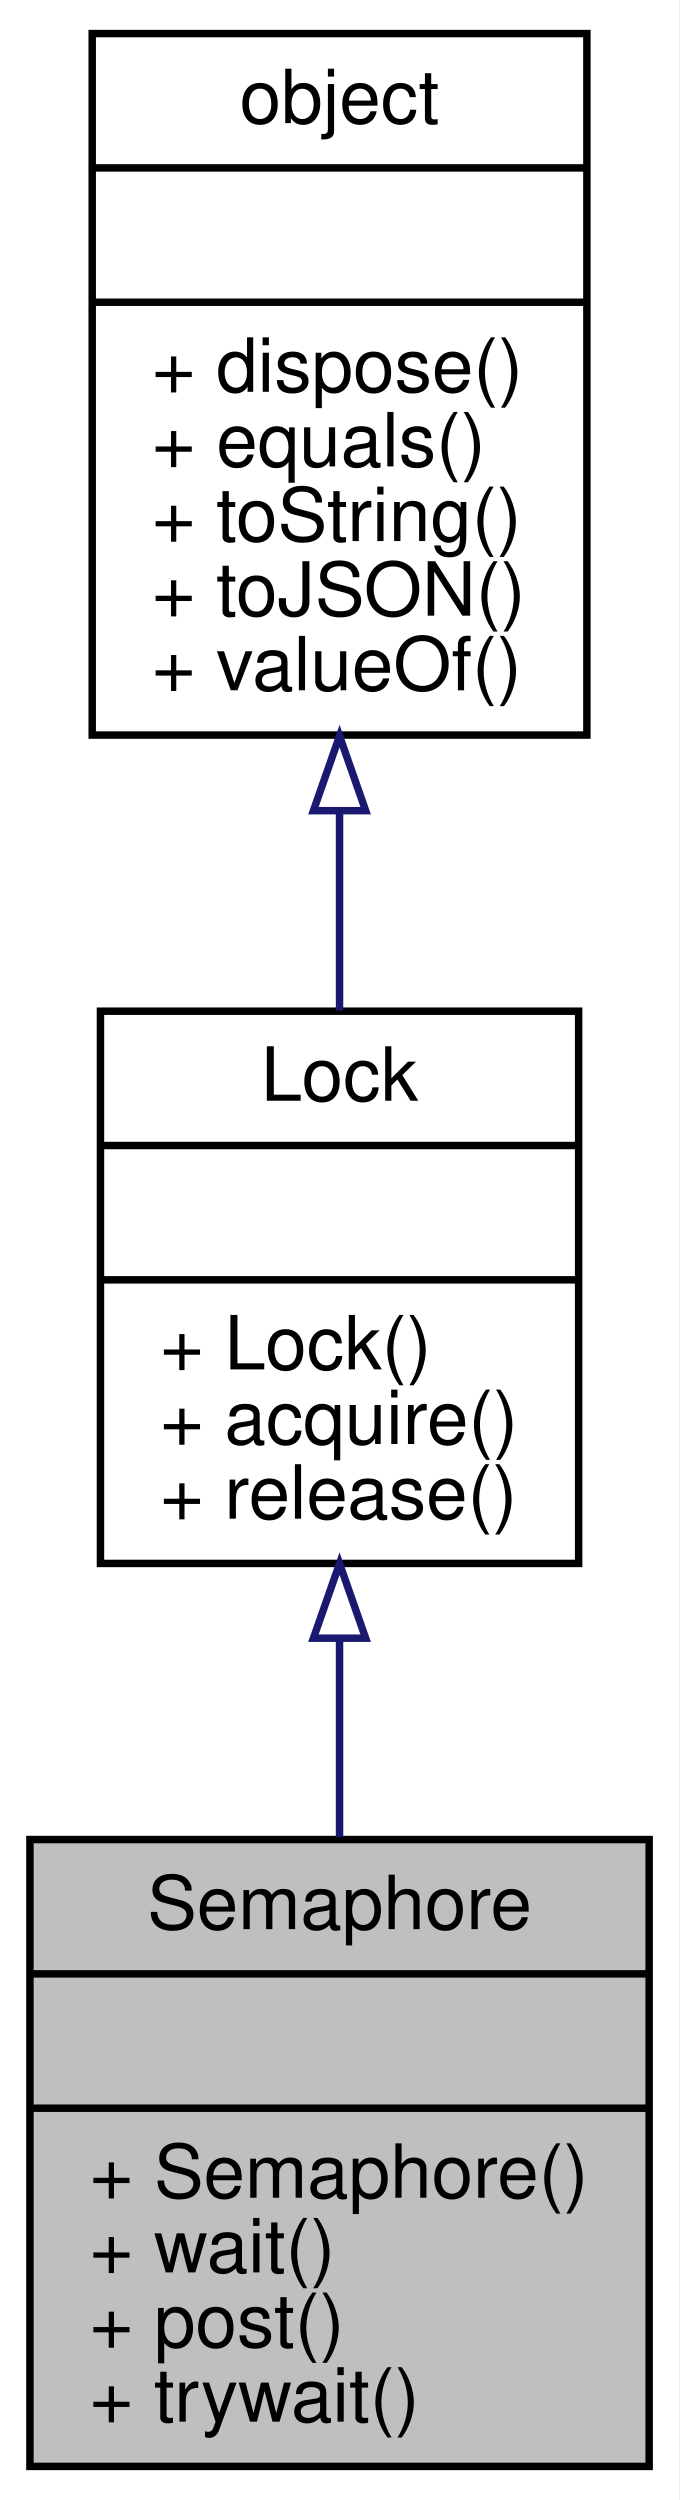
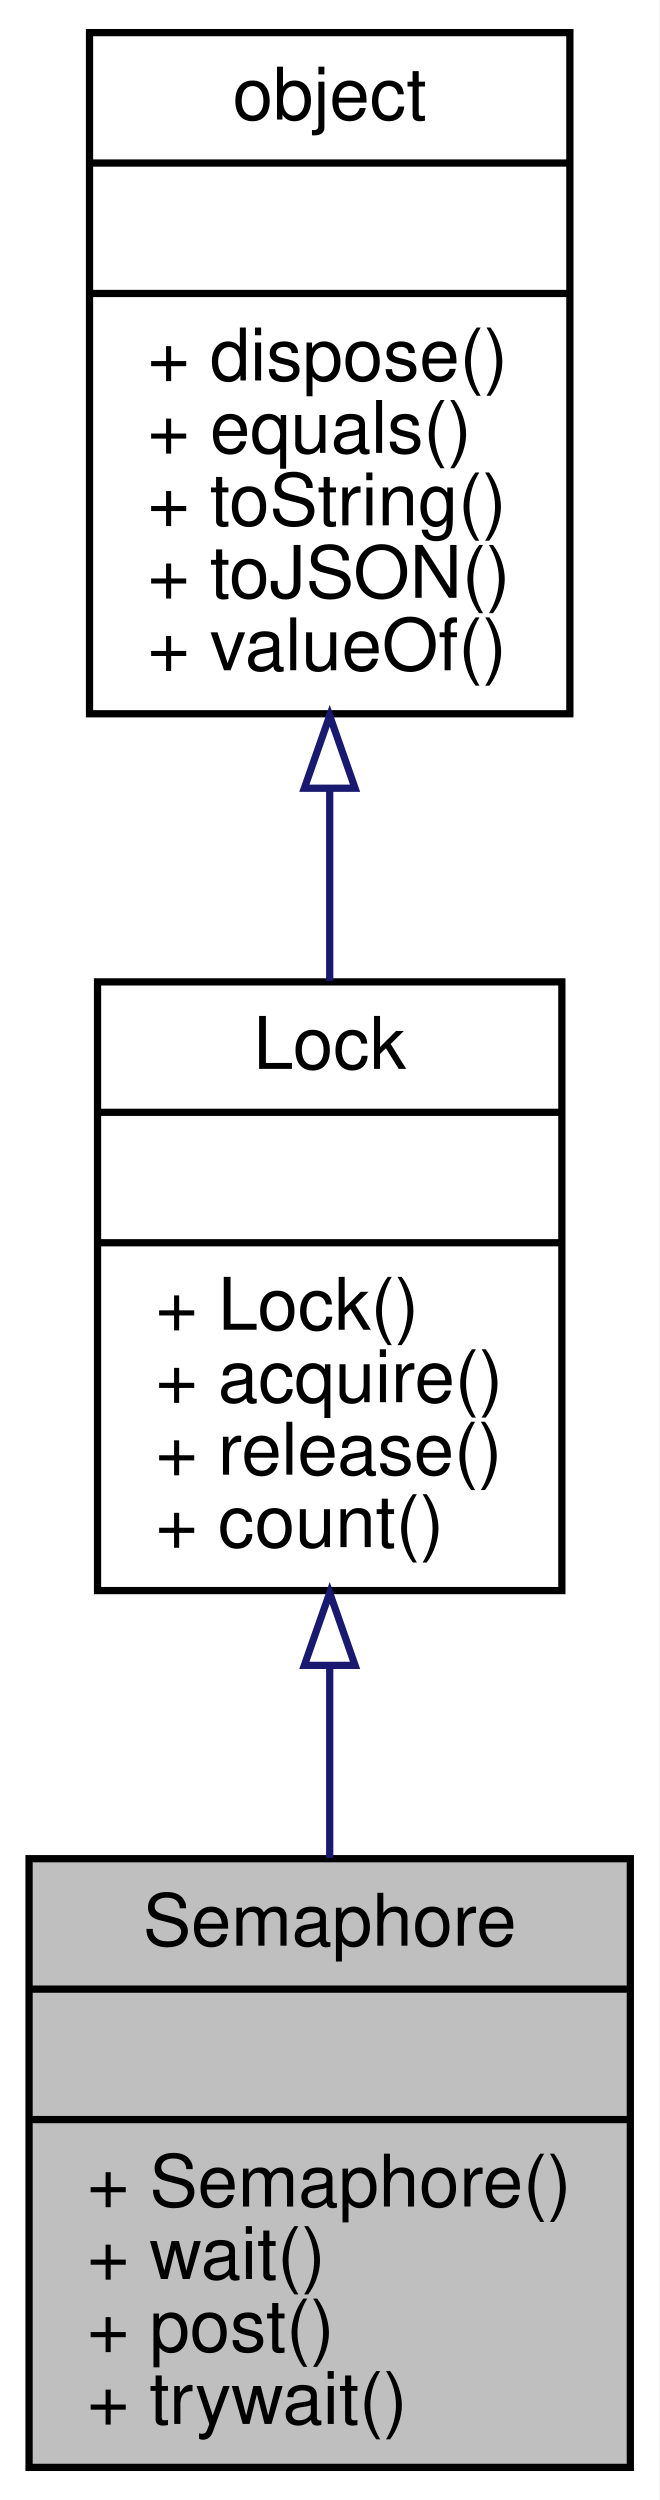
- <svg xmlns="http://www.w3.org/2000/svg" xmlns:xlink="http://www.w3.org/1999/xlink" width="91pt" height="335pt" viewBox="0.00 0.00 90.98 335.00">
-   <g id="graph0" class="graph" transform="scale(1 1) rotate(0) translate(4 331)">
-     <polygon fill="#ffffff" stroke="transparent" points="-4,4 -4,-331 86.978,-331 86.978,4 -4,4" />
+ <svg xmlns="http://www.w3.org/2000/svg" xmlns:xlink="http://www.w3.org/1999/xlink" width="91pt" height="345pt" viewBox="0.00 0.00 90.98 345.00">
+   <g id="graph0" class="graph" transform="scale(1 1) rotate(0) translate(4 341)">
+     <polygon fill="#ffffff" stroke="transparent" points="-4,4 -4,-341 86.978,-341 86.978,4 -4,4" />
    <g id="node1" class="node">
      <polygon fill="#bfbfbf" stroke="#000000" points="0,-.5 0,-84.5 82.978,-84.5 82.978,-.5 0,-.5" />
      <text text-anchor="middle" x="41.489" y="-72.5" font-family="Helvetica,sans-Serif" font-size="10.00" fill="#000000">Semaphore</text>
      <polyline fill="none" stroke="#000000" points="0,-66.5 82.978,-66.5 " />
      <text text-anchor="middle" x="41.489" y="-54.5" font-family="Helvetica,sans-Serif" font-size="10.00" fill="#000000"> </text>
      <polyline fill="none" stroke="#000000" points="0,-48.5 82.978,-48.5 " />
      <text text-anchor="start" x="8" y="-36.5" font-family="Helvetica,sans-Serif" font-size="10.00" fill="#000000">+ Semaphore()</text>
      <text text-anchor="start" x="8" y="-26.5" font-family="Helvetica,sans-Serif" font-size="10.00" fill="#000000">+ wait()</text>
      <text text-anchor="start" x="8" y="-16.5" font-family="Helvetica,sans-Serif" font-size="10.00" fill="#000000">+ post()</text>
      <text text-anchor="start" x="8" y="-6.5" font-family="Helvetica,sans-Serif" font-size="10.00" fill="#000000">+ trywait()</text>
    </g>
    <g id="node2" class="node">
      <g id="a_node2">
        <a xlink:href="../../de/da6/interfaceLock.html" target="_top" xlink:title="纤程锁对象 ">
-           <polygon fill="#ffffff" stroke="#000000" points="9.451,-121.5 9.451,-195.5 73.527,-195.5 73.527,-121.5 9.451,-121.5" />
-           <text text-anchor="middle" x="41.489" y="-183.5" font-family="Helvetica,sans-Serif" font-size="10.00" fill="#000000">Lock</text>
-           <polyline fill="none" stroke="#000000" points="9.451,-177.5 73.527,-177.5 " />
-           <text text-anchor="middle" x="41.489" y="-165.5" font-family="Helvetica,sans-Serif" font-size="10.00" fill="#000000"> </text>
-           <polyline fill="none" stroke="#000000" points="9.451,-159.5 73.527,-159.5 " />
-           <text text-anchor="start" x="17.451" y="-147.5" font-family="Helvetica,sans-Serif" font-size="10.00" fill="#000000">+ Lock()</text>
-           <text text-anchor="start" x="17.451" y="-137.5" font-family="Helvetica,sans-Serif" font-size="10.00" fill="#000000">+ acquire()</text>
-           <text text-anchor="start" x="17.451" y="-127.5" font-family="Helvetica,sans-Serif" font-size="10.00" fill="#000000">+ release()</text>
+           <polygon fill="#ffffff" stroke="#000000" points="9.451,-121.5 9.451,-205.5 73.527,-205.5 73.527,-121.5 9.451,-121.5" />
+           <text text-anchor="middle" x="41.489" y="-193.5" font-family="Helvetica,sans-Serif" font-size="10.00" fill="#000000">Lock</text>
+           <polyline fill="none" stroke="#000000" points="9.451,-187.5 73.527,-187.5 " />
+           <text text-anchor="middle" x="41.489" y="-175.5" font-family="Helvetica,sans-Serif" font-size="10.00" fill="#000000"> </text>
+           <polyline fill="none" stroke="#000000" points="9.451,-169.5 73.527,-169.5 " />
+           <text text-anchor="start" x="17.451" y="-157.5" font-family="Helvetica,sans-Serif" font-size="10.00" fill="#000000">+ Lock()</text>
+           <text text-anchor="start" x="17.451" y="-147.5" font-family="Helvetica,sans-Serif" font-size="10.00" fill="#000000">+ acquire()</text>
+           <text text-anchor="start" x="17.451" y="-137.5" font-family="Helvetica,sans-Serif" font-size="10.00" fill="#000000">+ release()</text>
+           <text text-anchor="start" x="17.451" y="-127.5" font-family="Helvetica,sans-Serif" font-size="10.00" fill="#000000">+ count()</text>
        </a>
      </g>
    </g>
    <g id="edge1" class="edge">
-       <path fill="none" stroke="#191970" d="M41.489,-111.372C41.489,-102.584 41.489,-93.451 41.489,-84.82" />
-       <polygon fill="none" stroke="#191970" points="37.989,-111.478 41.489,-121.478 44.989,-111.478 37.989,-111.478" />
+       <path fill="none" stroke="#191970" d="M41.489,-110.977C41.489,-102.156 41.489,-93.105 41.489,-84.592" />
+       <polygon fill="none" stroke="#191970" points="37.989,-111.18 41.489,-121.18 44.989,-111.18 37.989,-111.18" />
    </g>
    <g id="node3" class="node">
      <g id="a_node3">
        <a xlink:href="../../db/d38/interfaceobject.html" target="_top" xlink:title="基础对象，所有对象均继承于此 ">
-           <polygon fill="#ffffff" stroke="#000000" points="8.345,-232.5 8.345,-326.5 74.633,-326.5 74.633,-232.5 8.345,-232.5" />
-           <text text-anchor="middle" x="41.489" y="-314.5" font-family="Helvetica,sans-Serif" font-size="10.00" fill="#000000">object</text>
-           <polyline fill="none" stroke="#000000" points="8.345,-308.5 74.633,-308.5 " />
-           <text text-anchor="middle" x="41.489" y="-296.5" font-family="Helvetica,sans-Serif" font-size="10.00" fill="#000000"> </text>
-           <polyline fill="none" stroke="#000000" points="8.345,-290.5 74.633,-290.5 " />
-           <text text-anchor="start" x="16.345" y="-278.5" font-family="Helvetica,sans-Serif" font-size="10.00" fill="#000000">+ dispose()</text>
-           <text text-anchor="start" x="16.345" y="-268.5" font-family="Helvetica,sans-Serif" font-size="10.00" fill="#000000">+ equals()</text>
-           <text text-anchor="start" x="16.345" y="-258.5" font-family="Helvetica,sans-Serif" font-size="10.00" fill="#000000">+ toString()</text>
-           <text text-anchor="start" x="16.345" y="-248.5" font-family="Helvetica,sans-Serif" font-size="10.00" fill="#000000">+ toJSON()</text>
-           <text text-anchor="start" x="16.345" y="-238.5" font-family="Helvetica,sans-Serif" font-size="10.00" fill="#000000">+ valueOf()</text>
+           <polygon fill="#ffffff" stroke="#000000" points="8.345,-242.5 8.345,-336.5 74.633,-336.5 74.633,-242.5 8.345,-242.5" />
+           <text text-anchor="middle" x="41.489" y="-324.5" font-family="Helvetica,sans-Serif" font-size="10.00" fill="#000000">object</text>
+           <polyline fill="none" stroke="#000000" points="8.345,-318.5 74.633,-318.5 " />
+           <text text-anchor="middle" x="41.489" y="-306.5" font-family="Helvetica,sans-Serif" font-size="10.00" fill="#000000"> </text>
+           <polyline fill="none" stroke="#000000" points="8.345,-300.5 74.633,-300.5 " />
+           <text text-anchor="start" x="16.345" y="-288.5" font-family="Helvetica,sans-Serif" font-size="10.00" fill="#000000">+ dispose()</text>
+           <text text-anchor="start" x="16.345" y="-278.5" font-family="Helvetica,sans-Serif" font-size="10.00" fill="#000000">+ equals()</text>
+           <text text-anchor="start" x="16.345" y="-268.5" font-family="Helvetica,sans-Serif" font-size="10.00" fill="#000000">+ toString()</text>
+           <text text-anchor="start" x="16.345" y="-258.5" font-family="Helvetica,sans-Serif" font-size="10.00" fill="#000000">+ toJSON()</text>
+           <text text-anchor="start" x="16.345" y="-248.5" font-family="Helvetica,sans-Serif" font-size="10.00" fill="#000000">+ valueOf()</text>
        </a>
      </g>
    </g>
    <g id="edge2" class="edge">
-       <path fill="none" stroke="#191970" d="M41.489,-222.228C41.489,-213.168 41.489,-204.012 41.489,-195.575" />
-       <polygon fill="none" stroke="#191970" points="37.989,-222.372 41.489,-232.372 44.989,-222.372 37.989,-222.372" />
+       <path fill="none" stroke="#191970" d="M41.489,-231.939C41.489,-223.085 41.489,-214.087 41.489,-205.65" />
+       <polygon fill="none" stroke="#191970" points="37.989,-232.224 41.489,-242.224 44.989,-232.224 37.989,-232.224" />
    </g>
  </g>
</svg>
